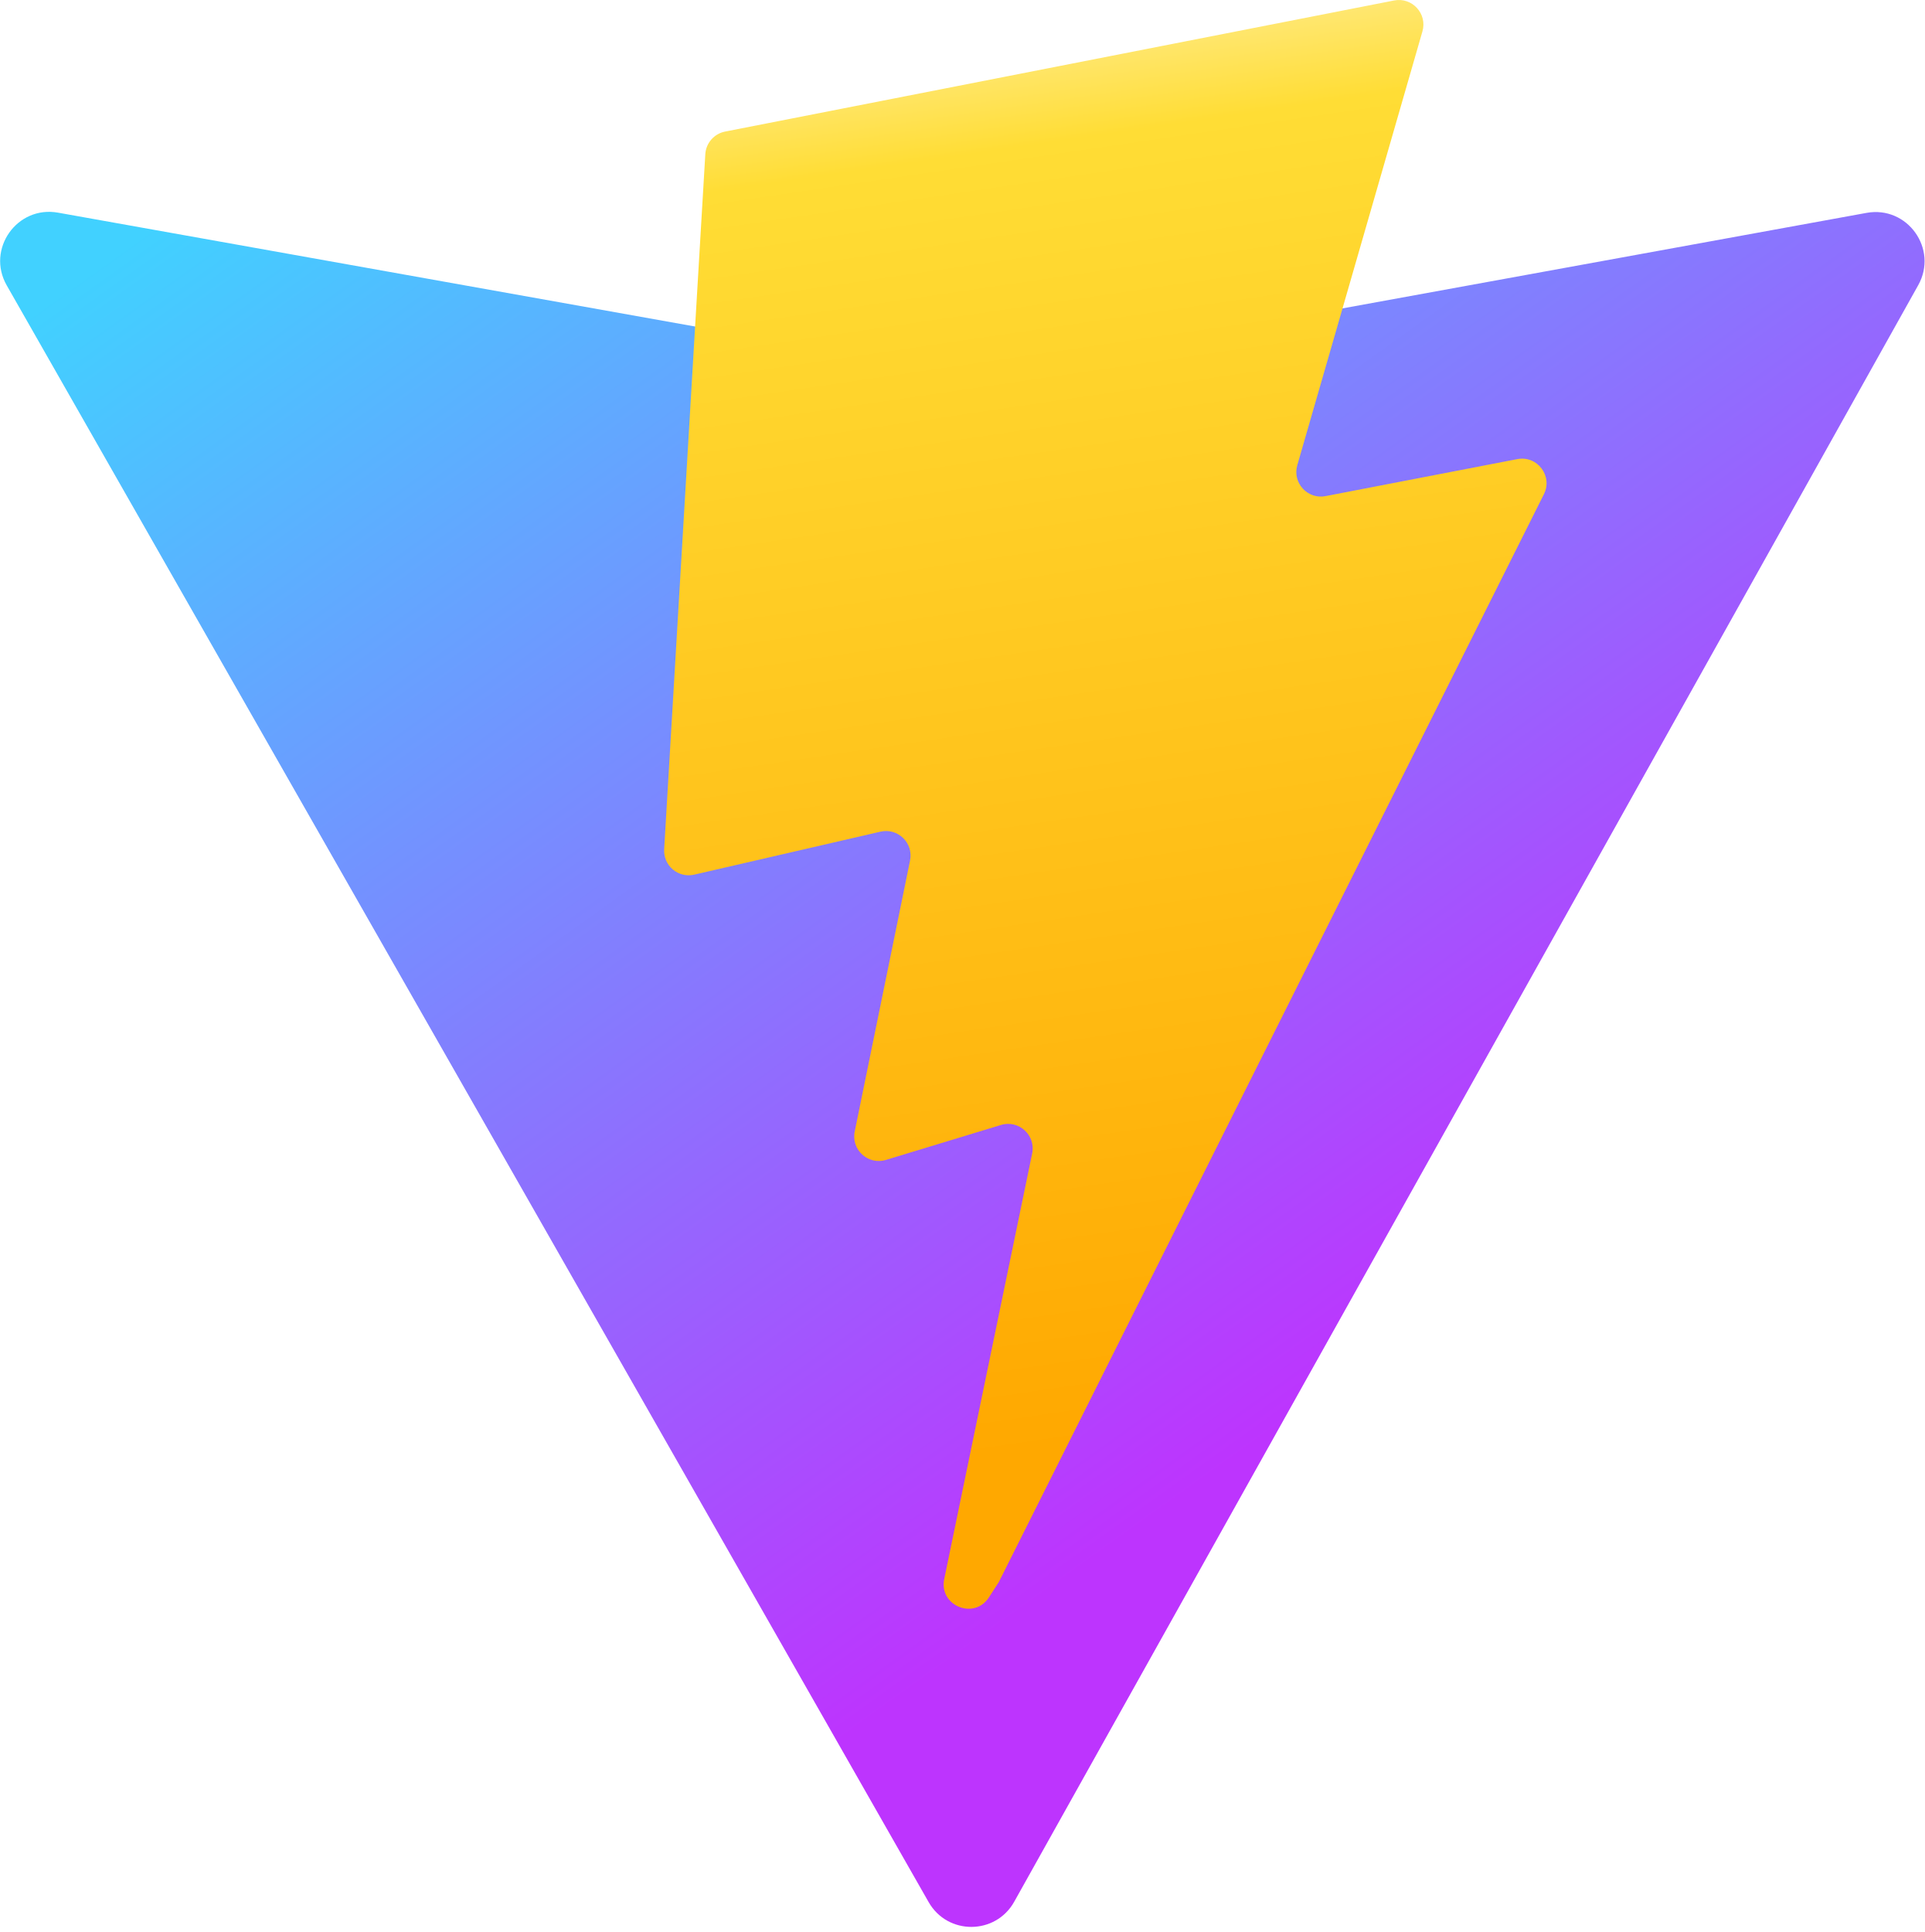
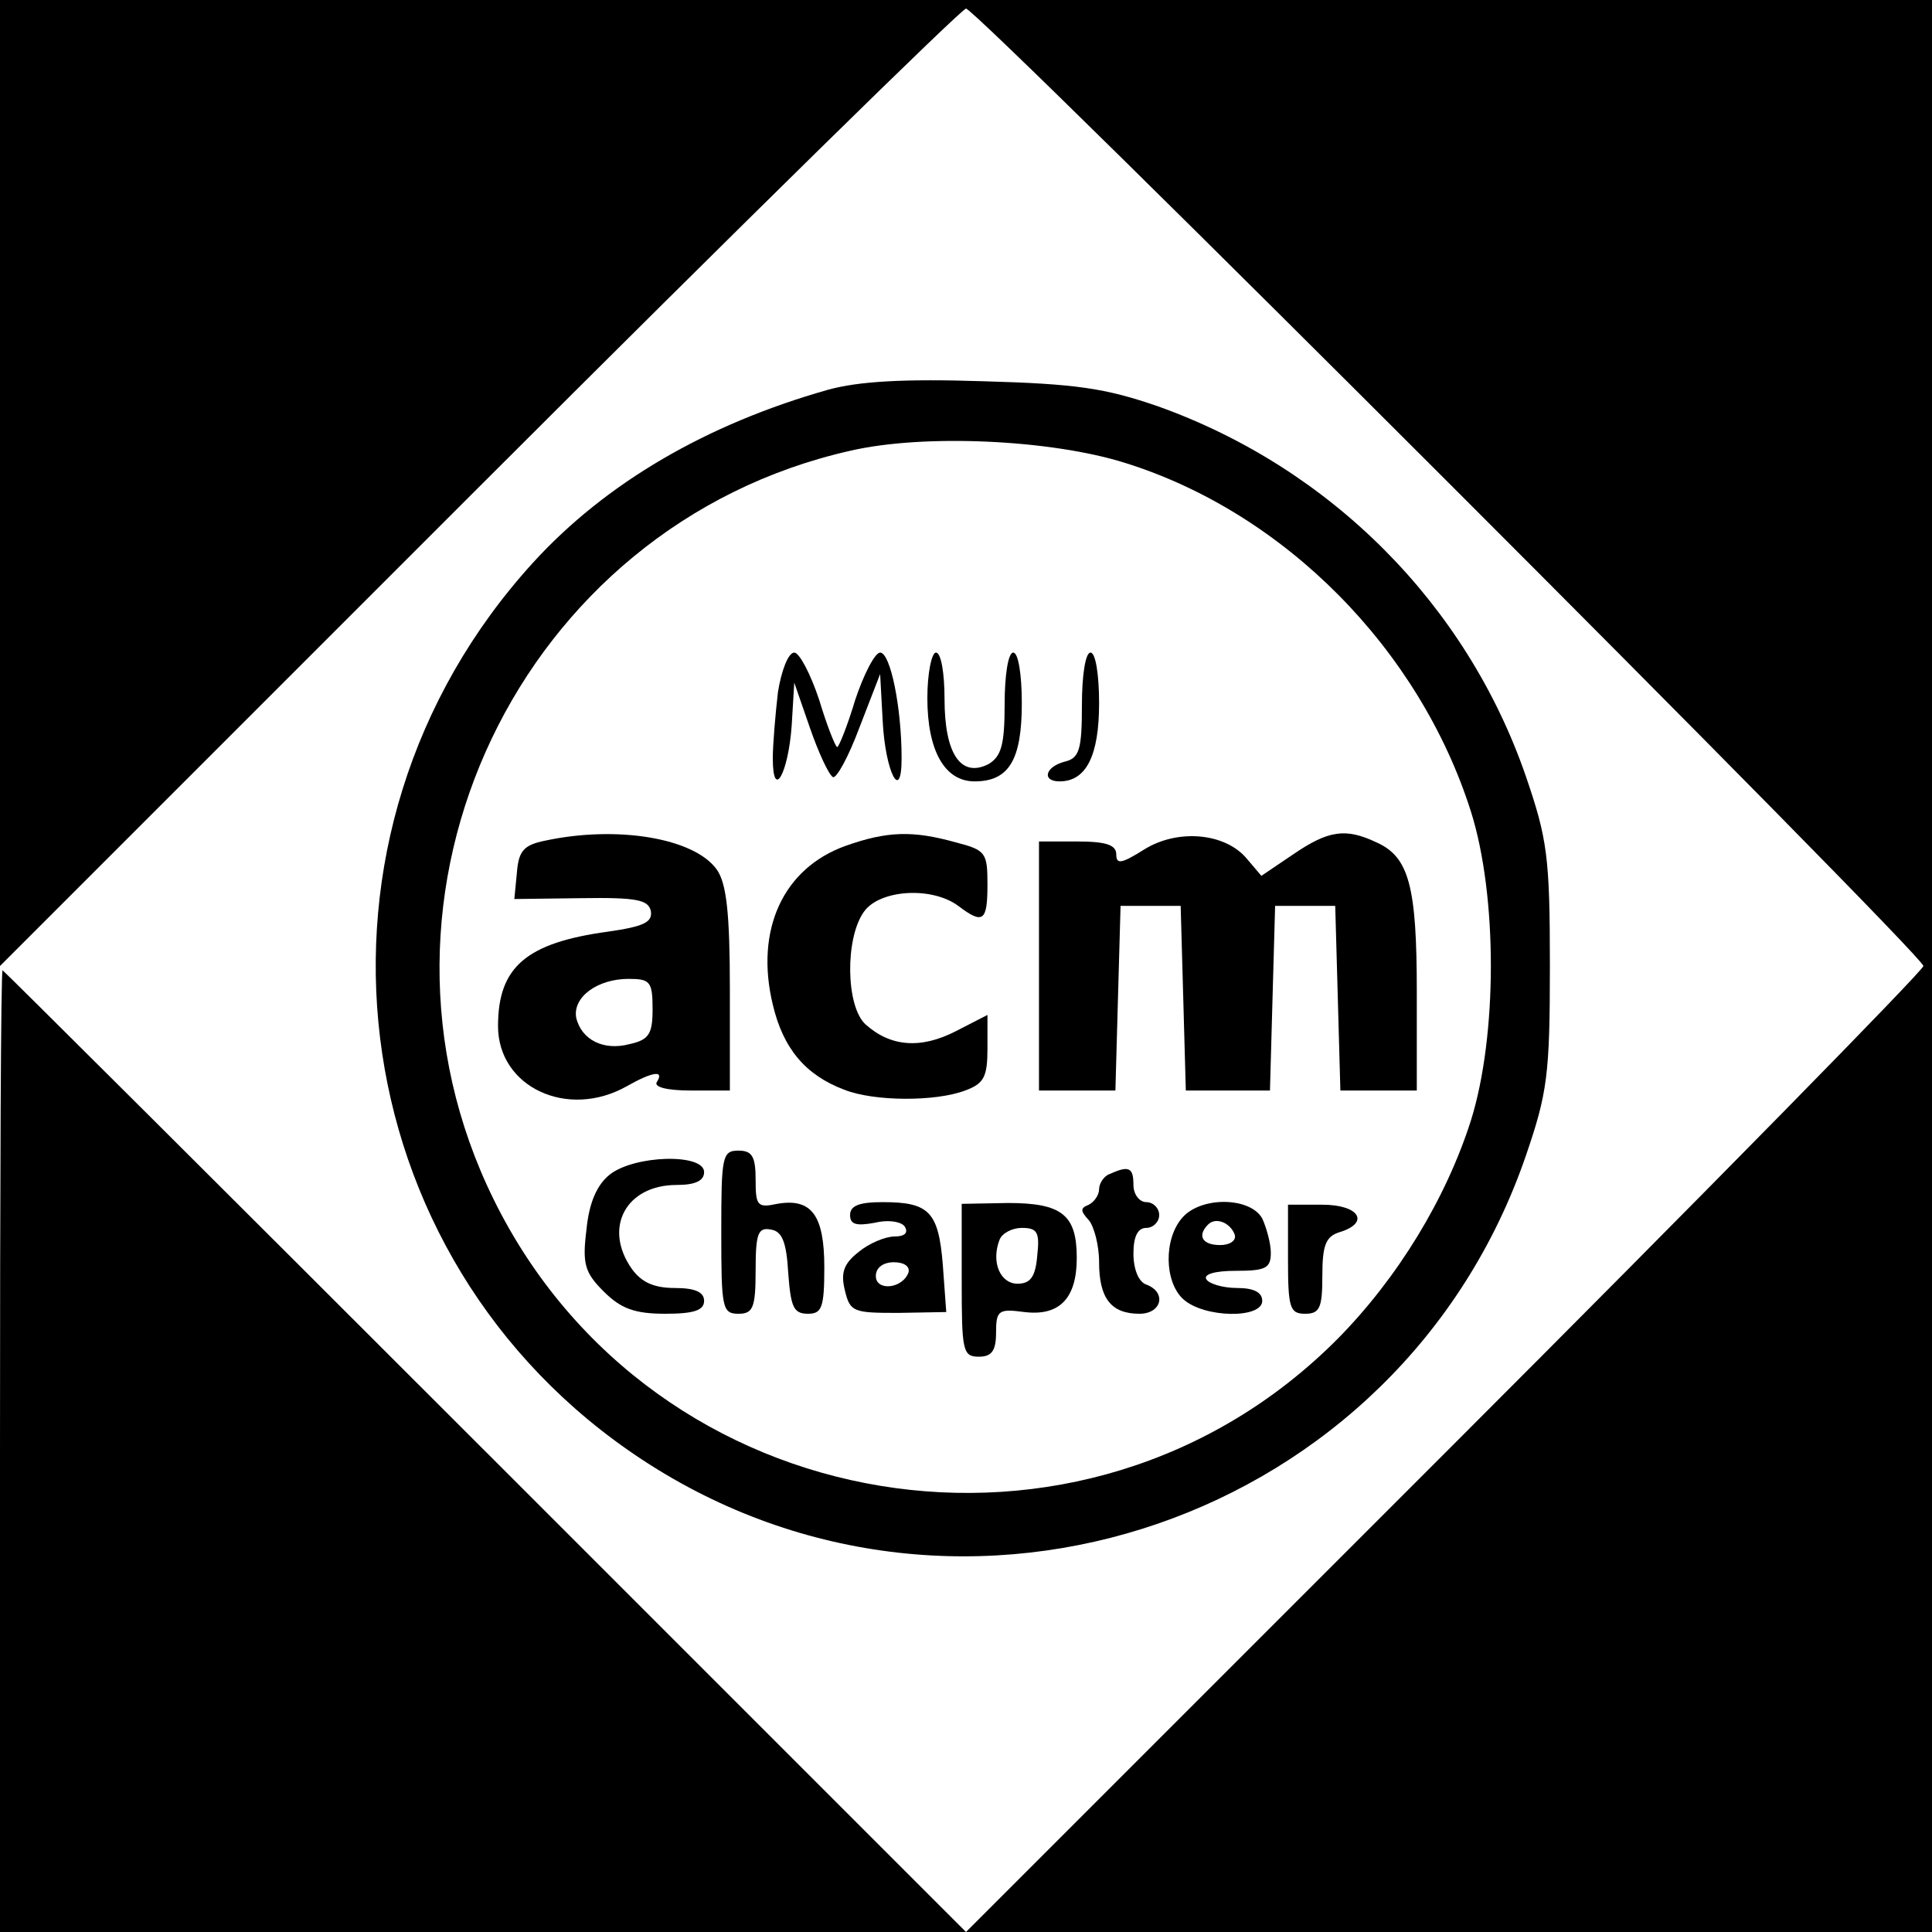
- <svg xmlns="http://www.w3.org/2000/svg" aria-hidden="true" role="img" class="iconify iconify--logos" width="31.88" height="32" preserveAspectRatio="xMidYMid meet" viewBox="0 0 256 257">
-   <defs>
-     <linearGradient id="IconifyId1813088fe1fbc01fb466" x1="-.828%" x2="57.636%" y1="7.652%" y2="78.411%">
-       <stop offset="0%" stop-color="#41D1FF" />
-       <stop offset="100%" stop-color="#BD34FE" />
-     </linearGradient>
-     <linearGradient id="IconifyId1813088fe1fbc01fb467" x1="43.376%" x2="50.316%" y1="2.242%" y2="89.03%">
-       <stop offset="0%" stop-color="#FFEA83" />
-       <stop offset="8.333%" stop-color="#FFDD35" />
-       <stop offset="100%" stop-color="#FFA800" />
-     </linearGradient>
-   </defs>
-   <path fill="url(#IconifyId1813088fe1fbc01fb466)" d="M255.153 37.938L134.897 252.976c-2.483 4.44-8.862 4.466-11.382.048L.875 37.958c-2.746-4.814 1.371-10.646 6.827-9.67l120.385 21.517a6.537 6.537 0 0 0 2.322-.004l117.867-21.483c5.438-.991 9.574 4.796 6.877 9.62Z" />
-   <path fill="url(#IconifyId1813088fe1fbc01fb467)" d="M185.432.063L96.44 17.501a3.268 3.268 0 0 0-2.634 3.014l-5.474 92.456a3.268 3.268 0 0 0 3.997 3.378l24.777-5.718c2.318-.535 4.413 1.507 3.936 3.838l-7.361 36.047c-.495 2.426 1.782 4.5 4.151 3.78l15.304-4.649c2.372-.72 4.652 1.36 4.15 3.788l-11.698 56.621c-.732 3.542 3.979 5.473 5.943 2.437l1.313-2.028l72.516-144.72c1.215-2.423-.88-5.186-3.54-4.672l-25.505 4.922c-2.396.462-4.435-1.77-3.759-4.114l16.646-57.705c.677-2.35-1.37-4.583-3.769-4.113Z" />
+ <svg xmlns="http://www.w3.org/2000/svg" version="1.0" width="225pt" height="225pt" viewBox="0 0 225 225" preserveAspectRatio="xMidYMid meet">
+   <g transform="translate(0,225) scale(0.1,-0.1)" fill="#000000" stroke="none">
+     <path d="M0 1688 l0 -563 558 558 c306 306 562 557 567 557 13 0 1115 -1102 1115 -1115 0 -5 -251 -261 -557 -567 l-558 -558 563 0 562 0 0 1125 0 1125 -1125 0 -1125 0 0 -562z" />
+     <path d="M964 1796 c-141 -40 -258 -108 -343 -201 -289 -317 -229 -811 127 -1045 374 -246 883 -71 1029 354 25 73 28 94 28 221 0 127 -3 148 -28 221 -69 200 -227 359 -429 431 -61 21 -95 26 -203 29 -92 3 -145 0 -181 -10z m346 -85 c186 -58 343 -217 403 -406 31 -98 31 -261 0 -360 -29 -91 -85 -183 -155 -254 -295 -297 -798 -214 -983 162 -175 355 30 785 415 872 86 20 234 13 320 -14z" />
+     <path d="M906 1444 c-3 -26 -6 -61 -6 -77 0 -50 18 -18 22 38 l3 50 18 -52 c10 -29 22 -55 27 -58 4 -2 18 23 31 58 l24 62 3 -55 c3 -59 22 -96 22 -43 0 59 -13 123 -25 123 -6 0 -19 -25 -29 -55 -9 -30 -19 -55 -21 -55 -2 0 -12 25 -21 55 -10 30 -23 55 -29 55 -7 0 -15 -21 -19 -46z" />
+     <path d="M1080 1437 c0 -61 20 -97 55 -97 40 0 55 25 55 91 0 33 -4 59 -10 59 -6 0 -10 -27 -10 -60 0 -48 -4 -61 -19 -70 -32 -16 -51 12 -51 76 0 30 -4 54 -10 54 -5 0 -10 -24 -10 -53z" />
+     <path d="M1260 1429 c0 -52 -3 -62 -20 -66 -23 -6 -27 -23 -6 -23 31 0 46 30 46 91 0 33 -4 59 -10 59 -6 0 -10 -27 -10 -61z" />
+     <path d="M635 1271 c-25 -5 -31 -12 -33 -37 l-3 -31 78 1 c65 1 78 -2 81 -15 2 -13 -8 -18 -50 -24 -95 -13 -128 -41 -128 -110 0 -71 81 -109 150 -70 30 17 44 19 35 5 -4 -6 12 -10 39 -10 l46 0 0 118 c0 89 -4 123 -15 139 -26 37 -116 52 -200 34z m125 -196 c0 -29 -4 -36 -27 -41 -30 -8 -56 5 -62 31 -4 24 25 45 61 45 25 0 28 -3 28 -35z" />
+     <path d="M985 1265 c-73 -26 -106 -98 -85 -185 12 -51 38 -82 83 -99 35 -14 107 -14 141 -1 22 8 26 16 26 49 l0 39 -37 -19 c-41 -21 -76 -18 -105 8 -23 21 -24 100 -2 131 18 26 79 30 110 7 29 -22 34 -18 34 25 0 37 -2 40 -37 49 -50 14 -80 13 -128 -4z" />
+     <path d="M1333 1261 c-27 -17 -33 -18 -33 -6 0 11 -12 15 -45 15 l-45 0 0 -145 0 -145 45 0 44 0 3 108 3 107 35 0 35 0 3 -107 3 -108 49 0 49 0 3 108 3 107 35 0 35 0 3 -107 3 -108 44 0 45 0 0 115 c0 123 -9 157 -47 174 -36 17 -56 14 -97 -14 l-37 -25 -17 20 c-25 30 -80 35 -119 11z" />
+     <path d="M840 815 c0 -88 1 -95 20 -95 17 0 20 7 20 51 0 43 3 50 18 47 13 -2 18 -15 20 -51 3 -39 6 -47 23 -47 16 0 19 7 19 54 0 61 -15 81 -55 74 -23 -5 -25 -2 -25 28 0 27 -4 34 -20 34 -19 0 -20 -7 -20 -95z" />
+     <path d="M710 882 c-15 -12 -24 -33 -27 -64 -5 -40 -2 -50 20 -72 20 -20 36 -26 72 -26 33 0 45 4 45 15 0 10 -10 15 -34 15 -25 0 -39 7 -50 22 -34 48 -7 98 52 98 22 0 32 5 32 15 0 22 -81 20 -110 -3z" />
+     <path d="M1293 883 c-7 -2 -13 -11 -13 -18 0 -7 -6 -15 -12 -18 -10 -4 -10 -7 0 -18 6 -7 12 -29 12 -49 0 -42 14 -60 47 -60 26 0 32 25 8 34 -9 3 -15 18 -15 36 0 20 5 30 15 30 8 0 15 7 15 15 0 8 -7 15 -15 15 -8 0 -15 9 -15 20 0 20 -5 23 -27 13z" />
+     <path d="M990 835 c0 -11 7 -13 29 -9 16 4 32 1 35 -5 4 -7 -1 -11 -12 -11 -11 0 -30 -8 -42 -18 -18 -14 -21 -25 -16 -45 6 -25 10 -26 62 -26 l56 1 -4 55 c-5 62 -16 73 -70 73 -27 0 -38 -4 -38 -15z m68 -67 c-7 -19 -38 -22 -38 -4 0 10 9 16 21 16 12 0 19 -5 17 -12z" />
+     <path d="M1120 759 c0 -82 1 -89 20 -89 15 0 20 7 20 28 0 26 3 28 33 24 41 -5 61 16 61 63 0 50 -17 64 -80 64 l-54 -1 0 -89z m88 29 c-2 -25 -8 -33 -23 -33 -20 0 -31 25 -21 51 3 8 15 14 26 14 18 0 21 -5 18 -32z" />
+     <path d="M1377 832 c-22 -25 -21 -75 1 -95 24 -22 92 -23 92 -2 0 10 -10 15 -29 15 -17 0 -33 5 -36 10 -4 6 10 10 34 10 35 0 41 3 41 21 0 11 -5 29 -10 40 -14 25 -71 26 -93 1z m61 -20 c2 -7 -6 -12 -17 -12 -21 0 -27 11 -14 24 9 9 26 2 31 -12z" />
+     <path d="M1500 784 c0 -57 2 -64 20 -64 17 0 20 7 20 44 0 36 4 46 20 51 36 11 23 32 -20 32 l-40 0 0 -63z" />
+     <path d="M0 560 l0 -560 562 0 563 0 -560 560 c-308 308 -561 560 -562 560 -2 0 -3 -252 -3 -560z" />
+   </g>
</svg>
